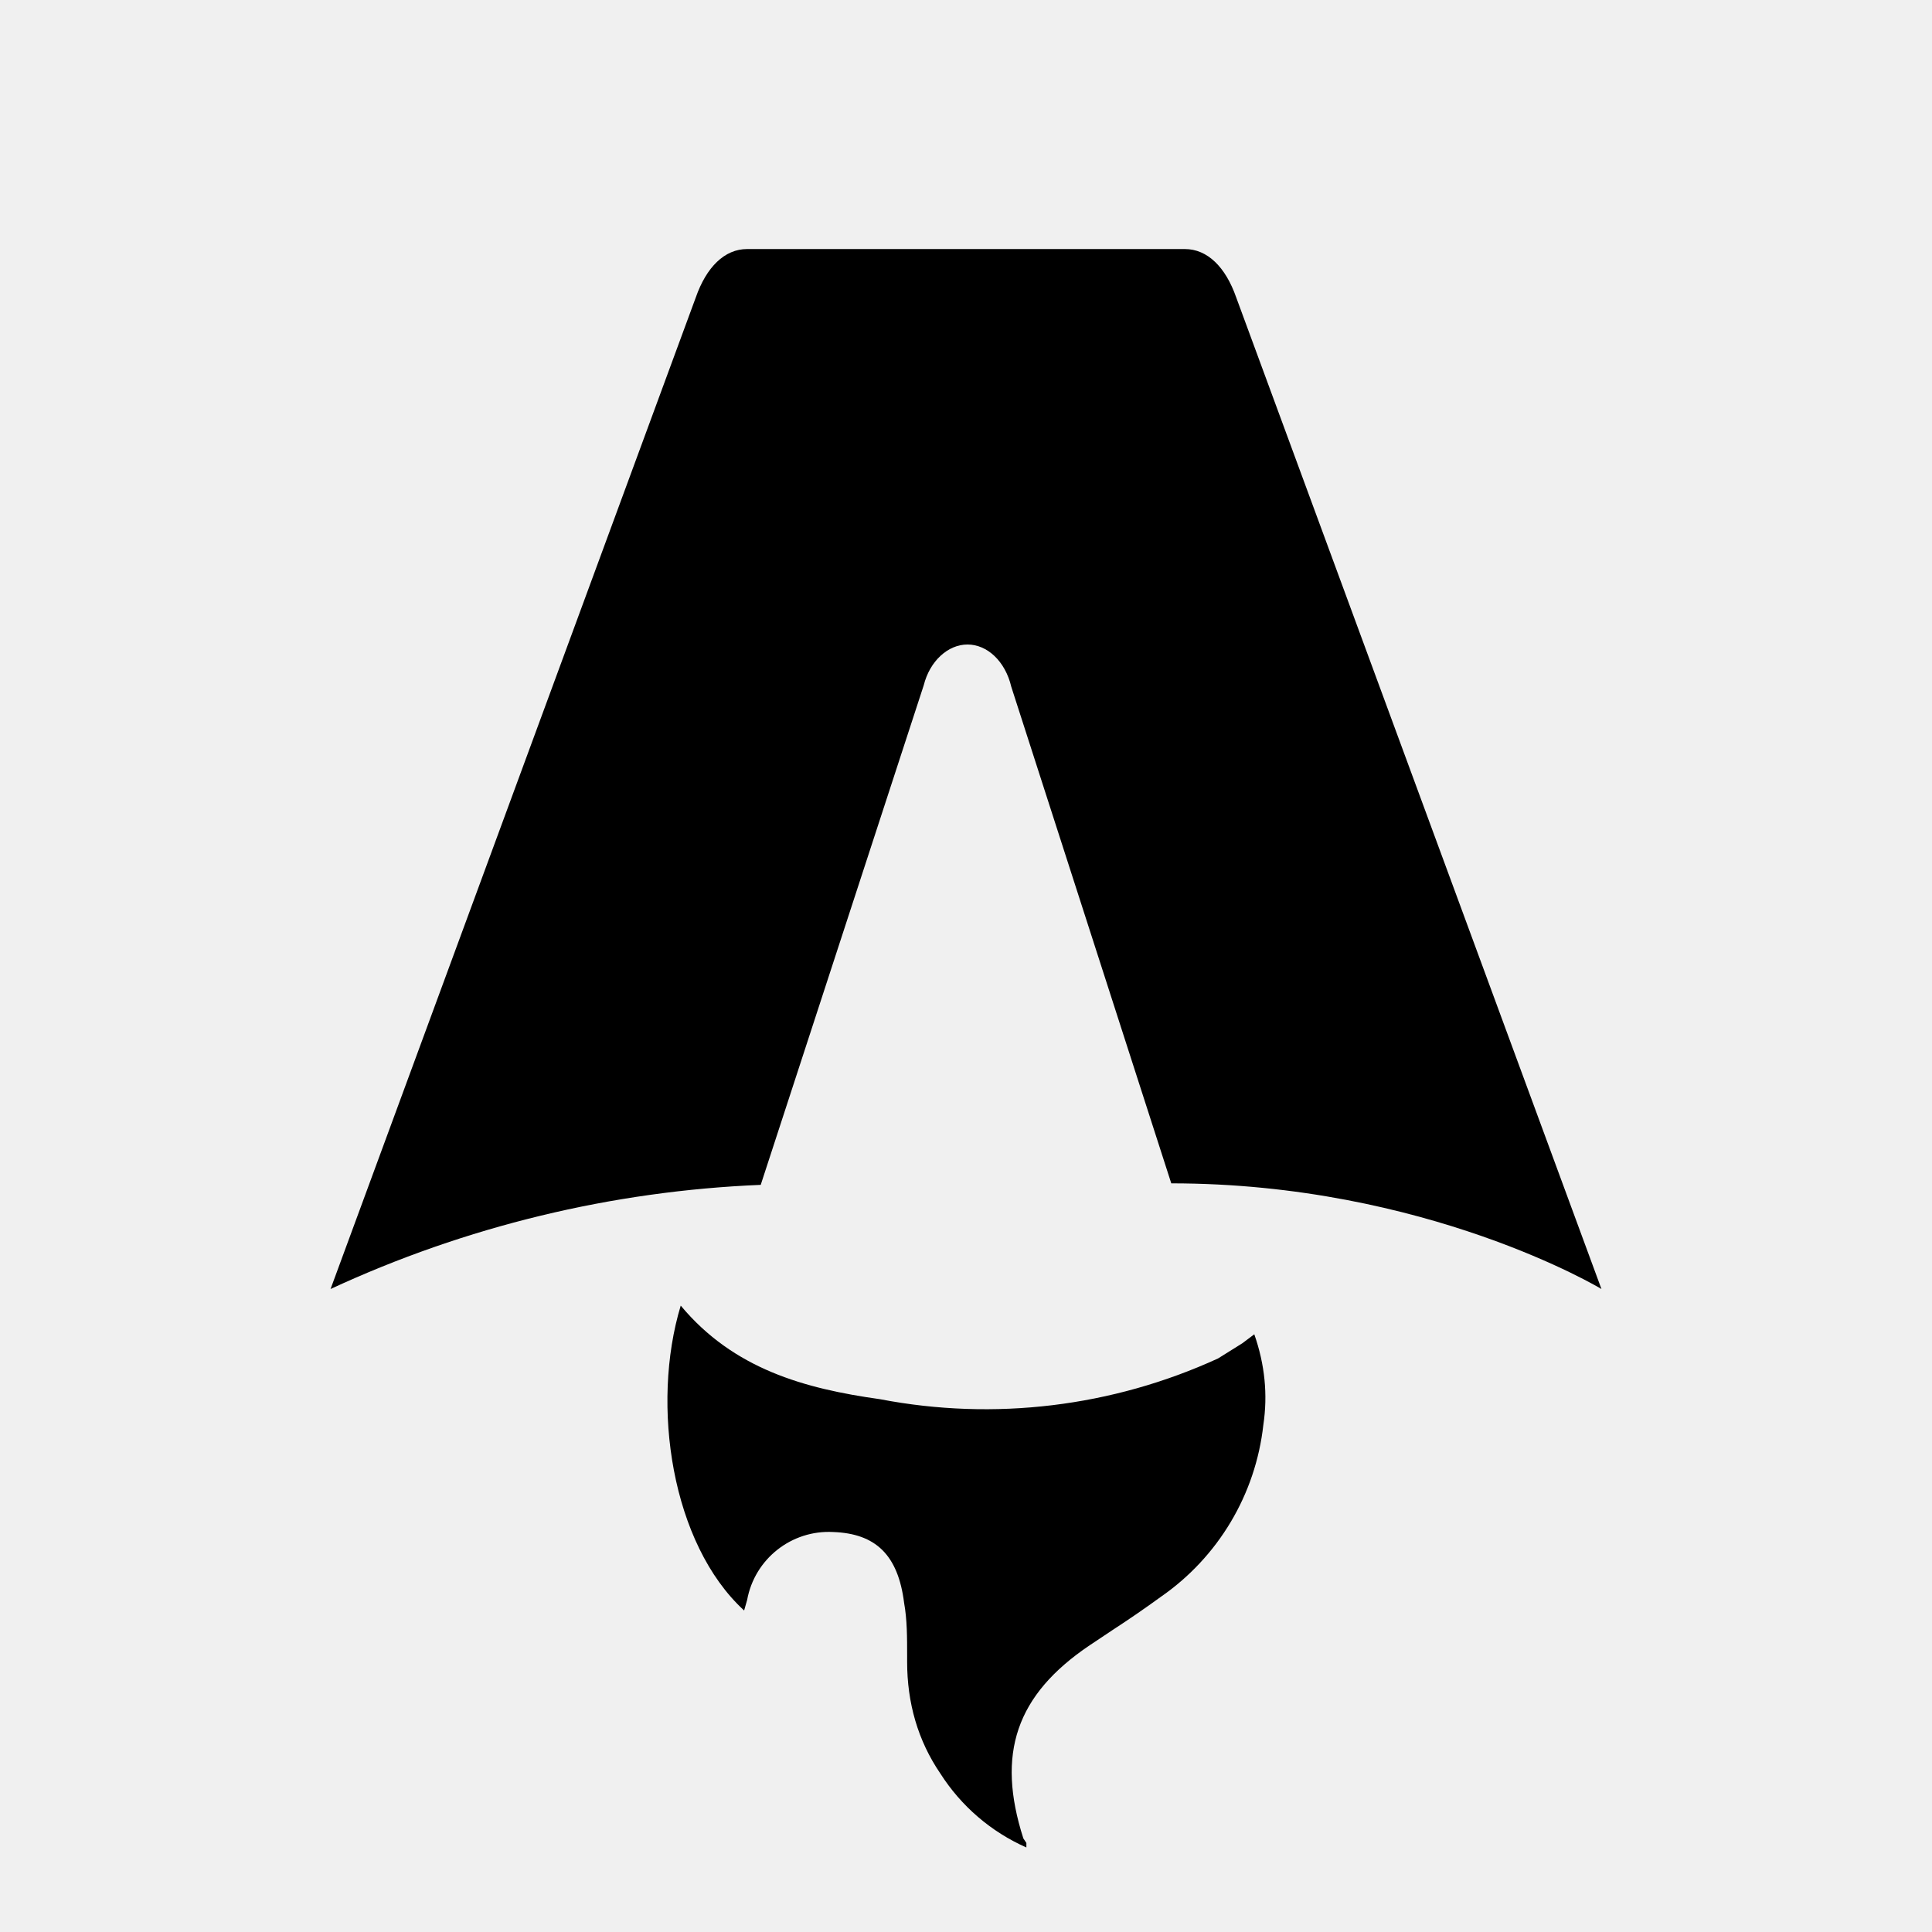
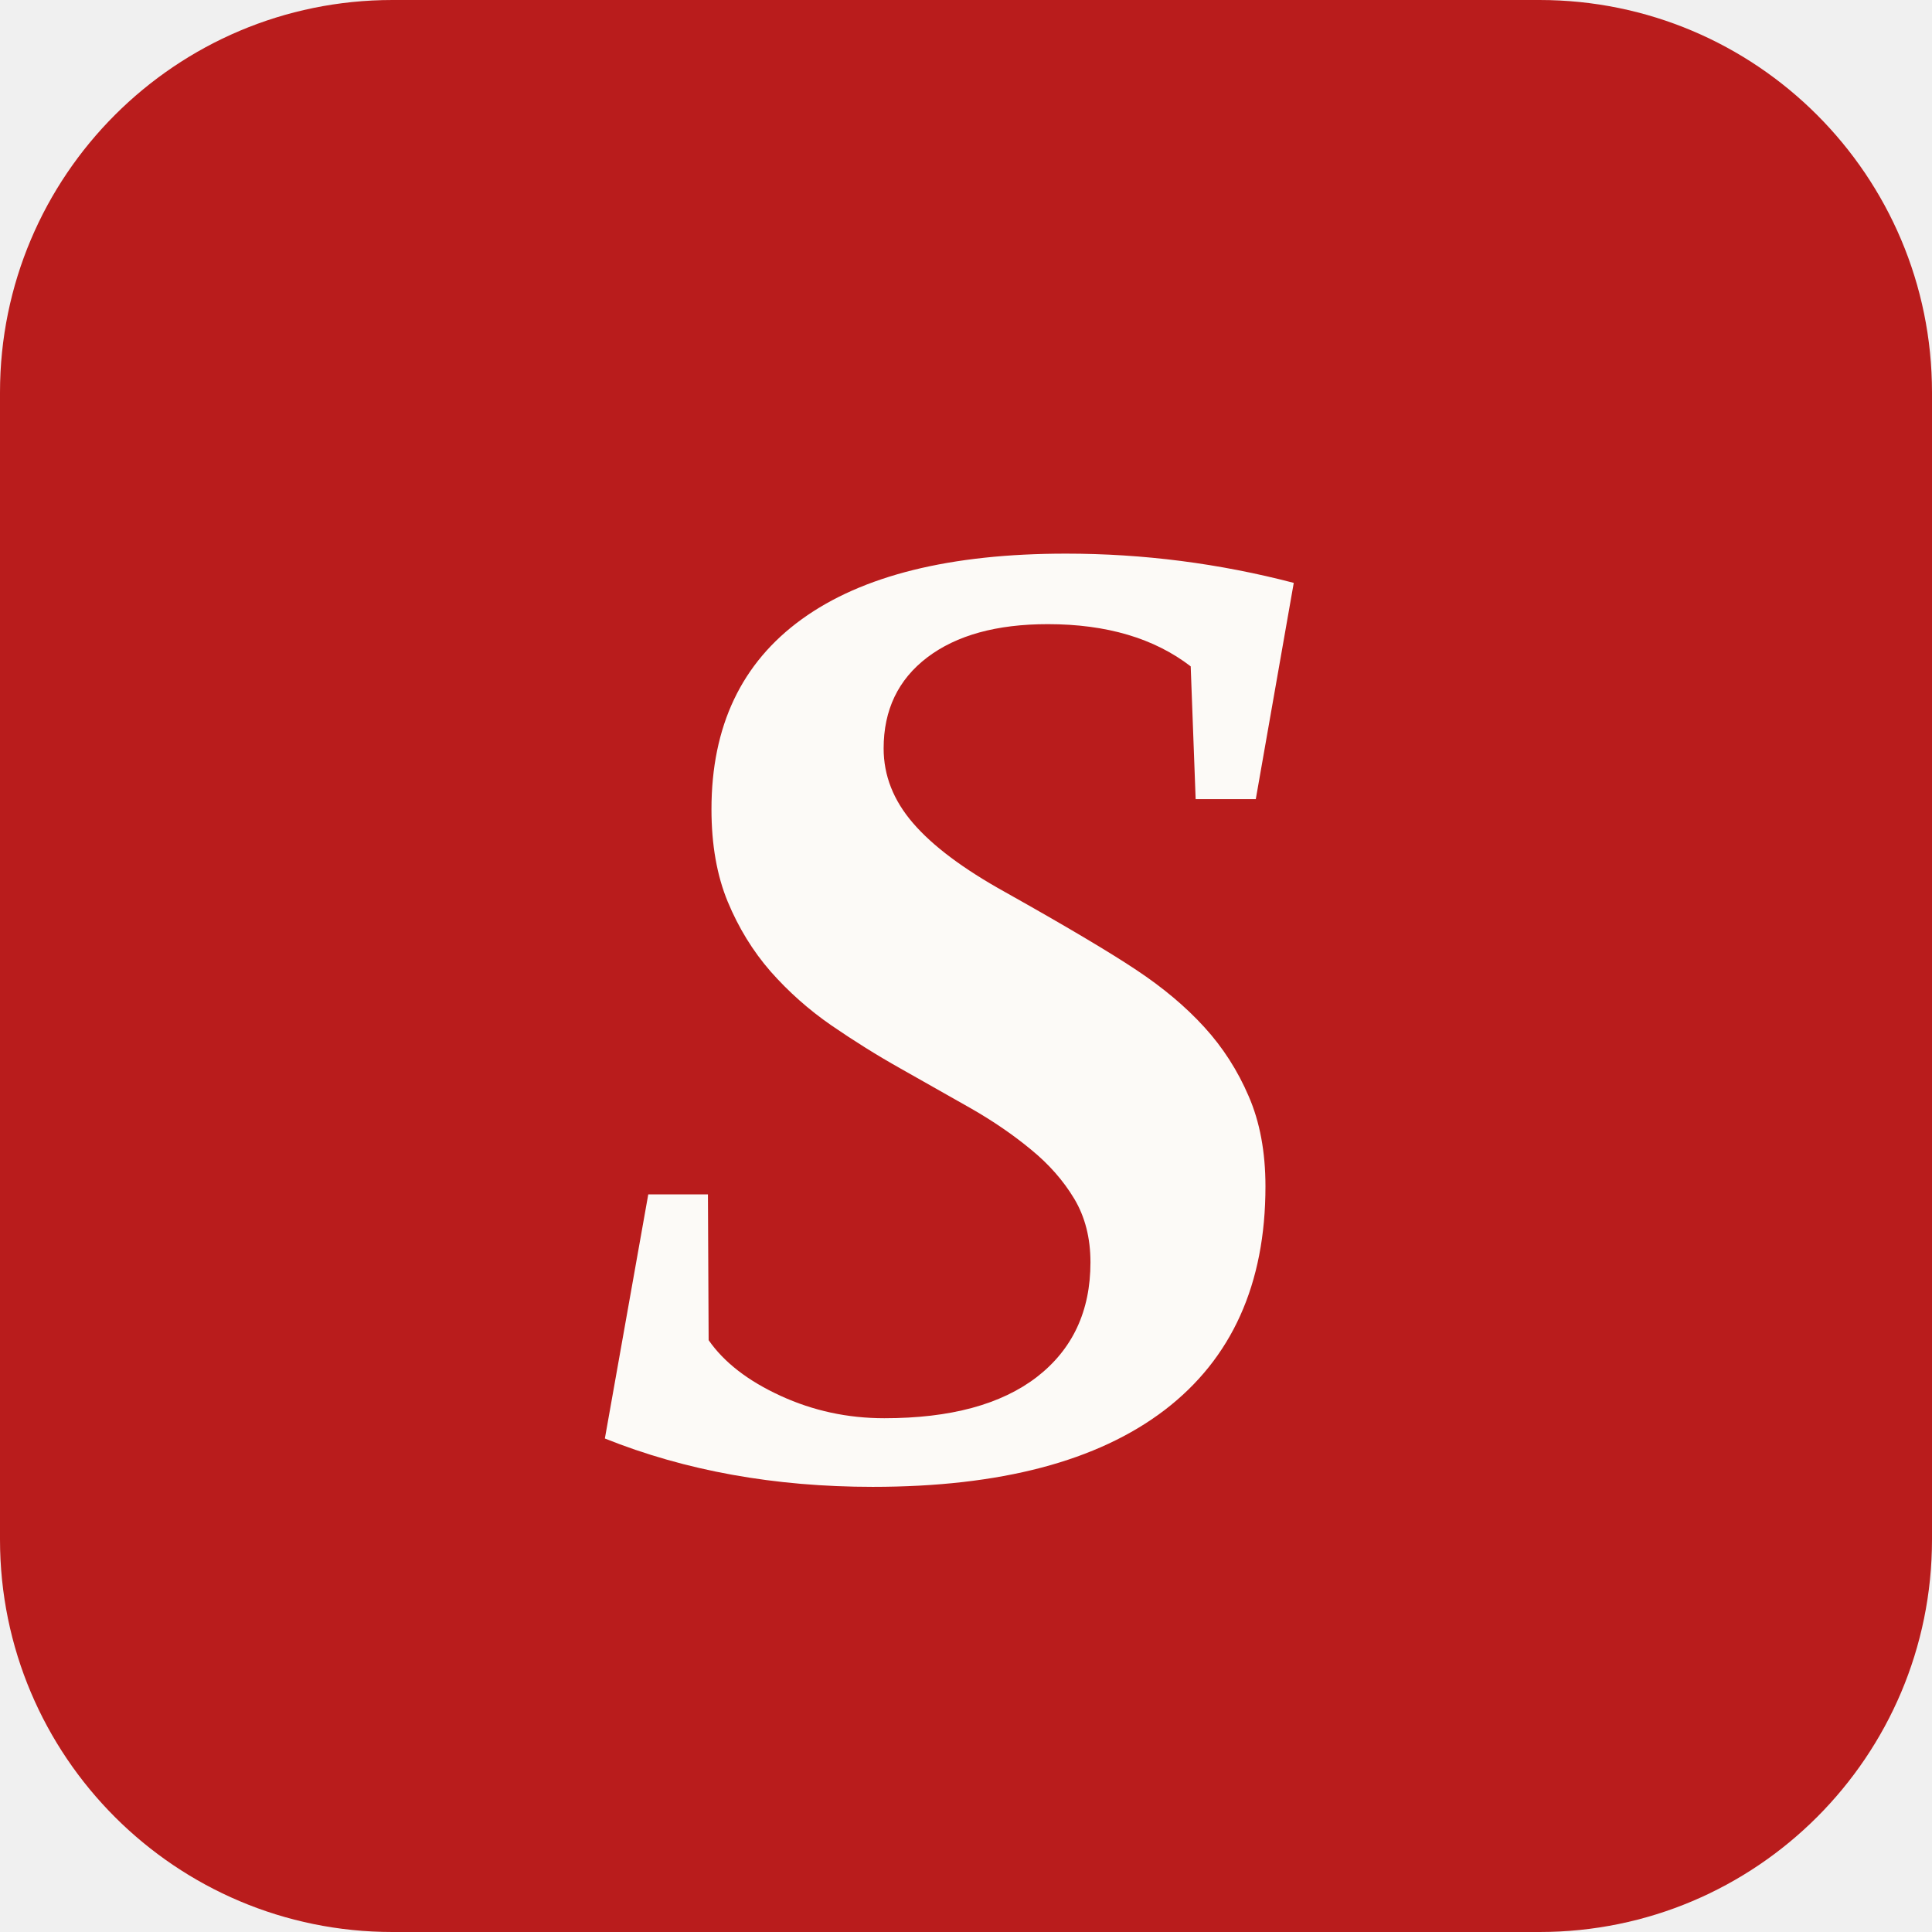
- <svg xmlns="http://www.w3.org/2000/svg" fill="none" viewBox="0 0 128 128">
-   <path d="M50.4 78.5a75.1 75.1 0 0 0-28.5 6.9l24.2-65.7c.7-2 1.9-3.2 3.4-3.2h29c1.5 0 2.7 1.2 3.4 3.2l24.2 65.7s-11.6-7-28.5-7L67 45.5c-.4-1.7-1.6-2.8-2.9-2.8-1.3 0-2.5 1.1-2.9 2.7L50.4 78.5Zm-1.1 28.2Zm-4.2-20.2c-2 6.6-.6 15.8 4.2 20.2a17.5 17.5 0 0 1 .2-.7 5.5 5.5 0 0 1 5.7-4.5c2.8.1 4.3 1.5 4.7 4.7.2 1.1.2 2.3.2 3.5v.4c0 2.7.7 5.2 2.2 7.4a13 13 0 0 0 5.7 4.9v-.3l-.2-.3c-1.8-5.6-.5-9.5 4.4-12.8l1.5-1a73 73 0 0 0 3.2-2.2 16 16 0 0 0 6.8-11.4c.3-2 .1-4-.6-6l-.8.6-1.6 1a37 37 0 0 1-22.4 2.7c-5-.7-9.7-2-13.2-6.2Z" />
+ <svg xmlns="http://www.w3.org/2000/svg" viewBox="0 0 128 128">
+   <rect width="128" height="128" rx="26" class="bg" />
+   <text x="50%" y="52%" text-anchor="middle" dominant-baseline="central" font-family="Spectral, Georgia, 'Times New Roman', serif" font-size="92" font-weight="700" font-style="italic" class="mono">S</text>
  <style>
-         path { fill: #000; }
+         .bg   { fill: #b91c1c; }
+         .mono { fill: #FCFAf7; }
        @media (prefers-color-scheme: dark) {
-             path { fill: #FFF; }
+             .bg   { fill: #ff4d4d; }
+             .mono { fill: #121212; }
        }
    </style>
</svg>
